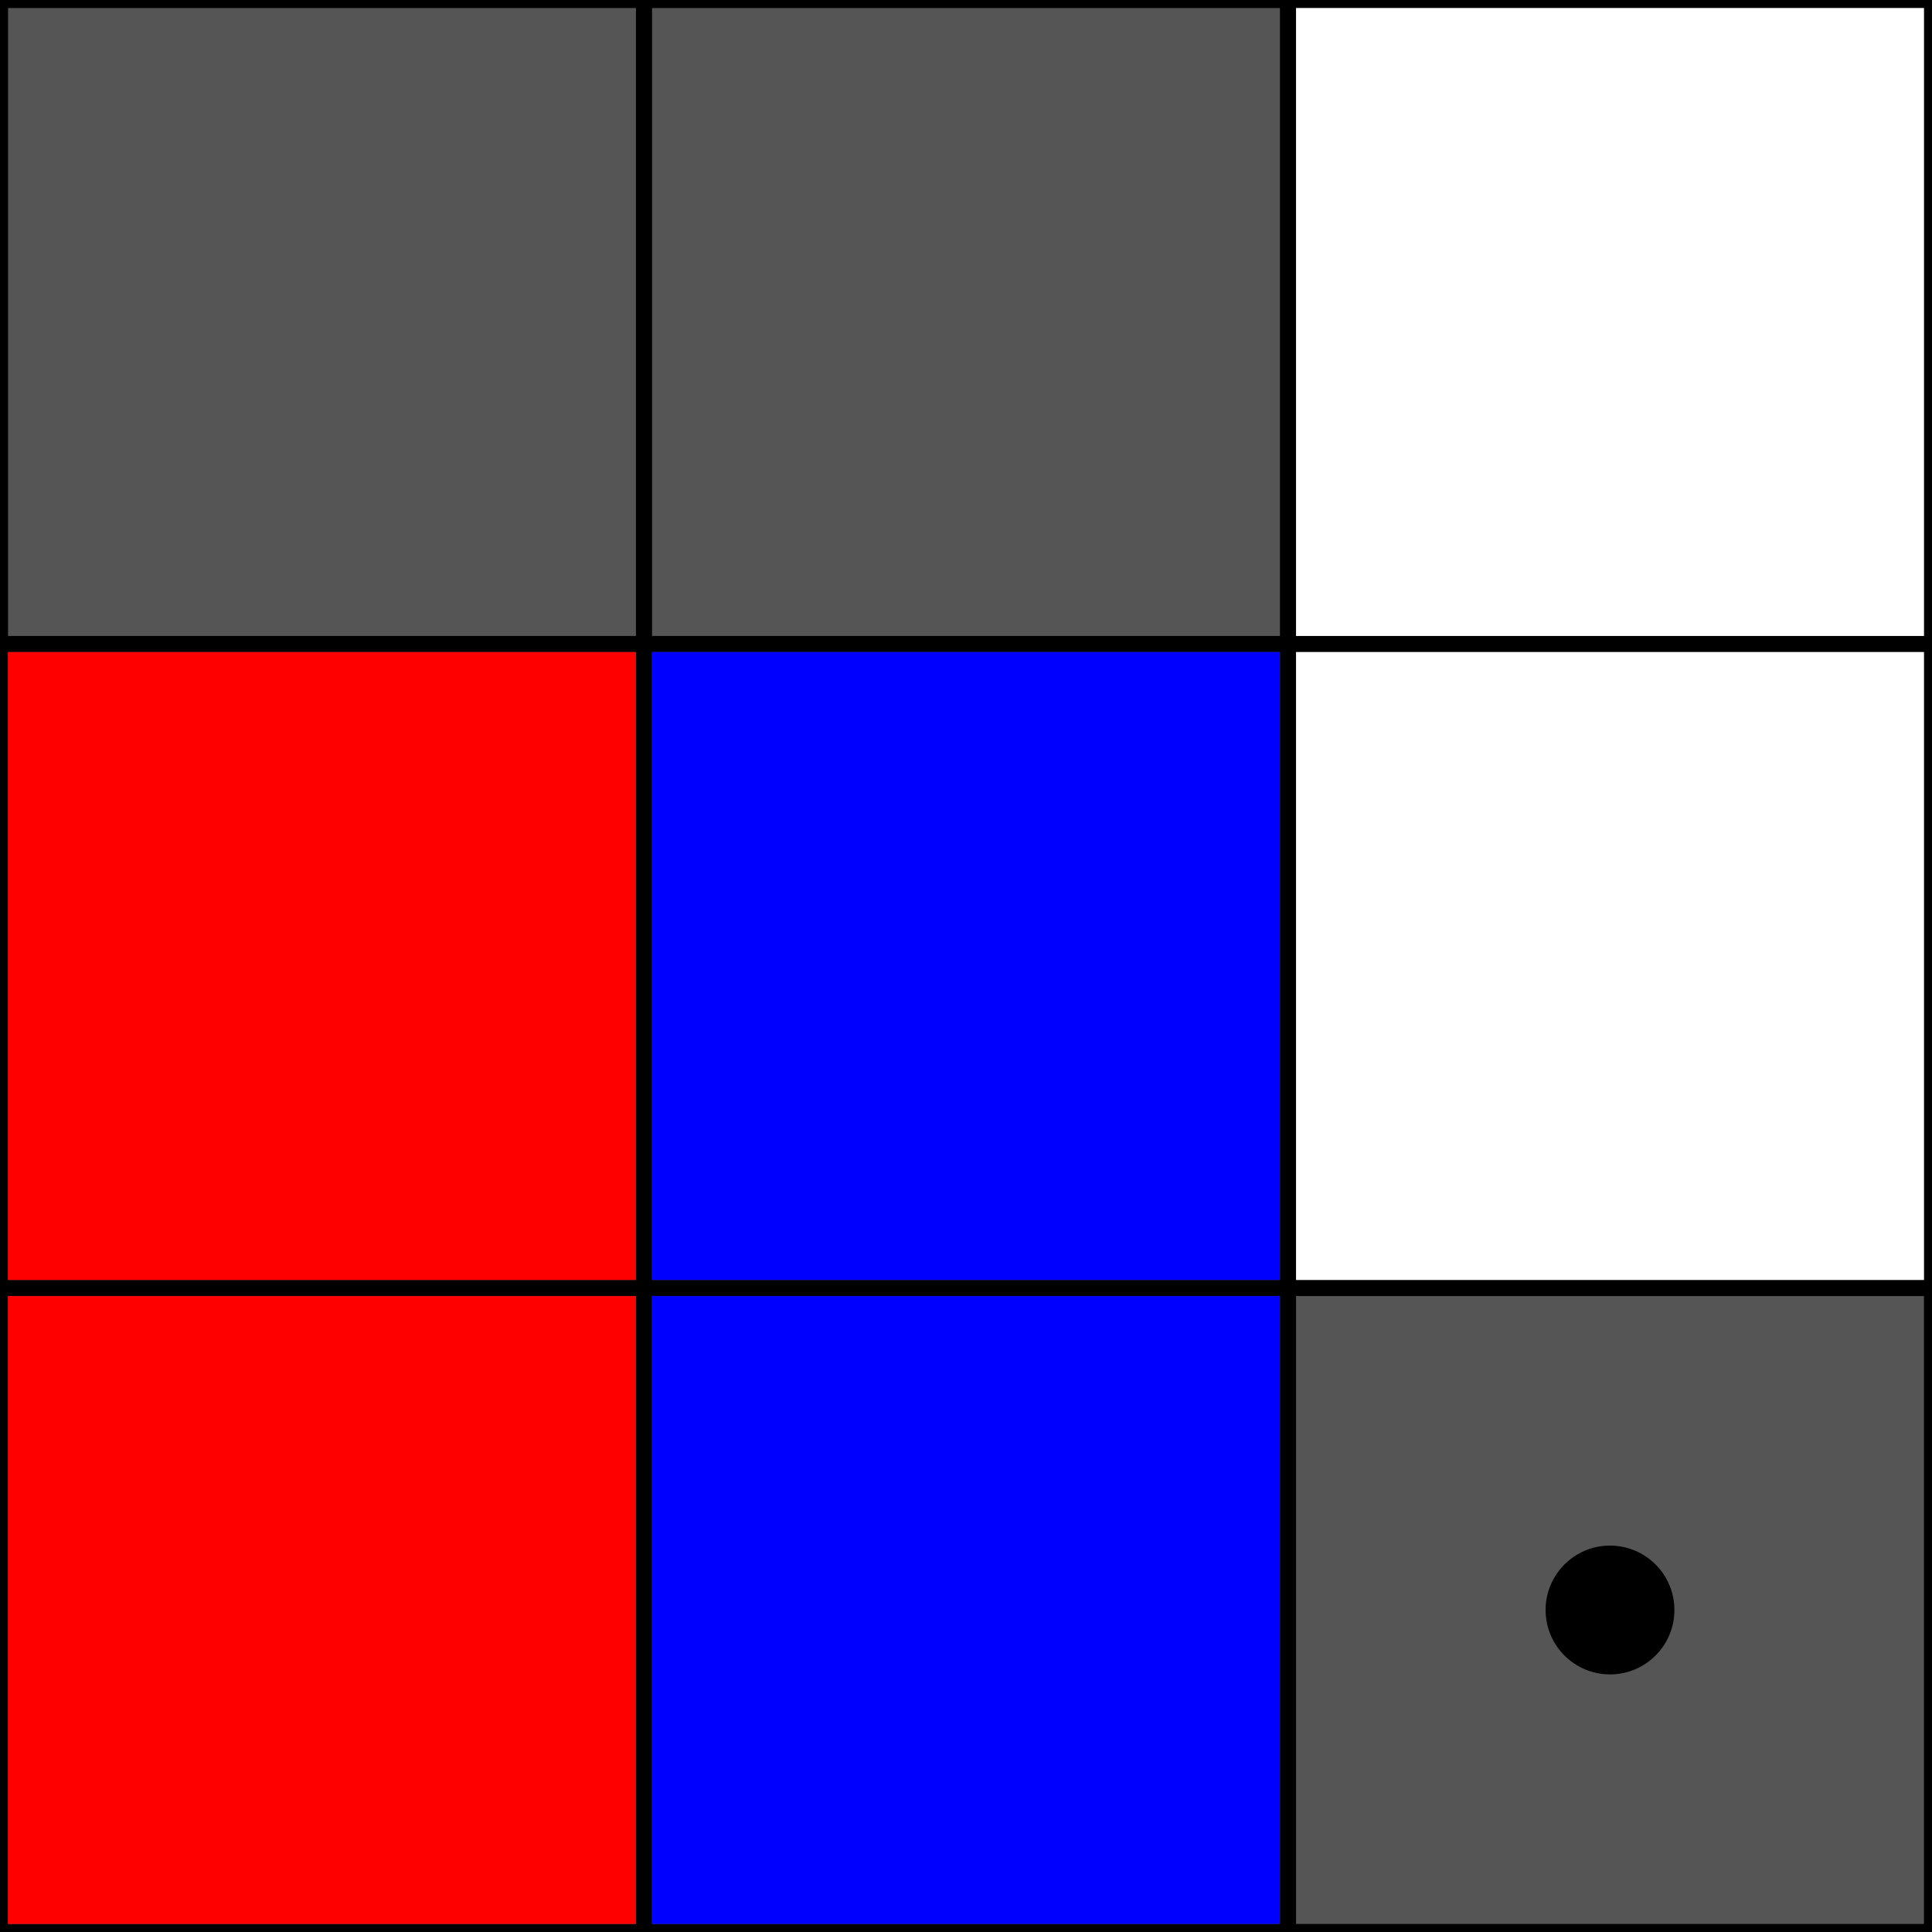
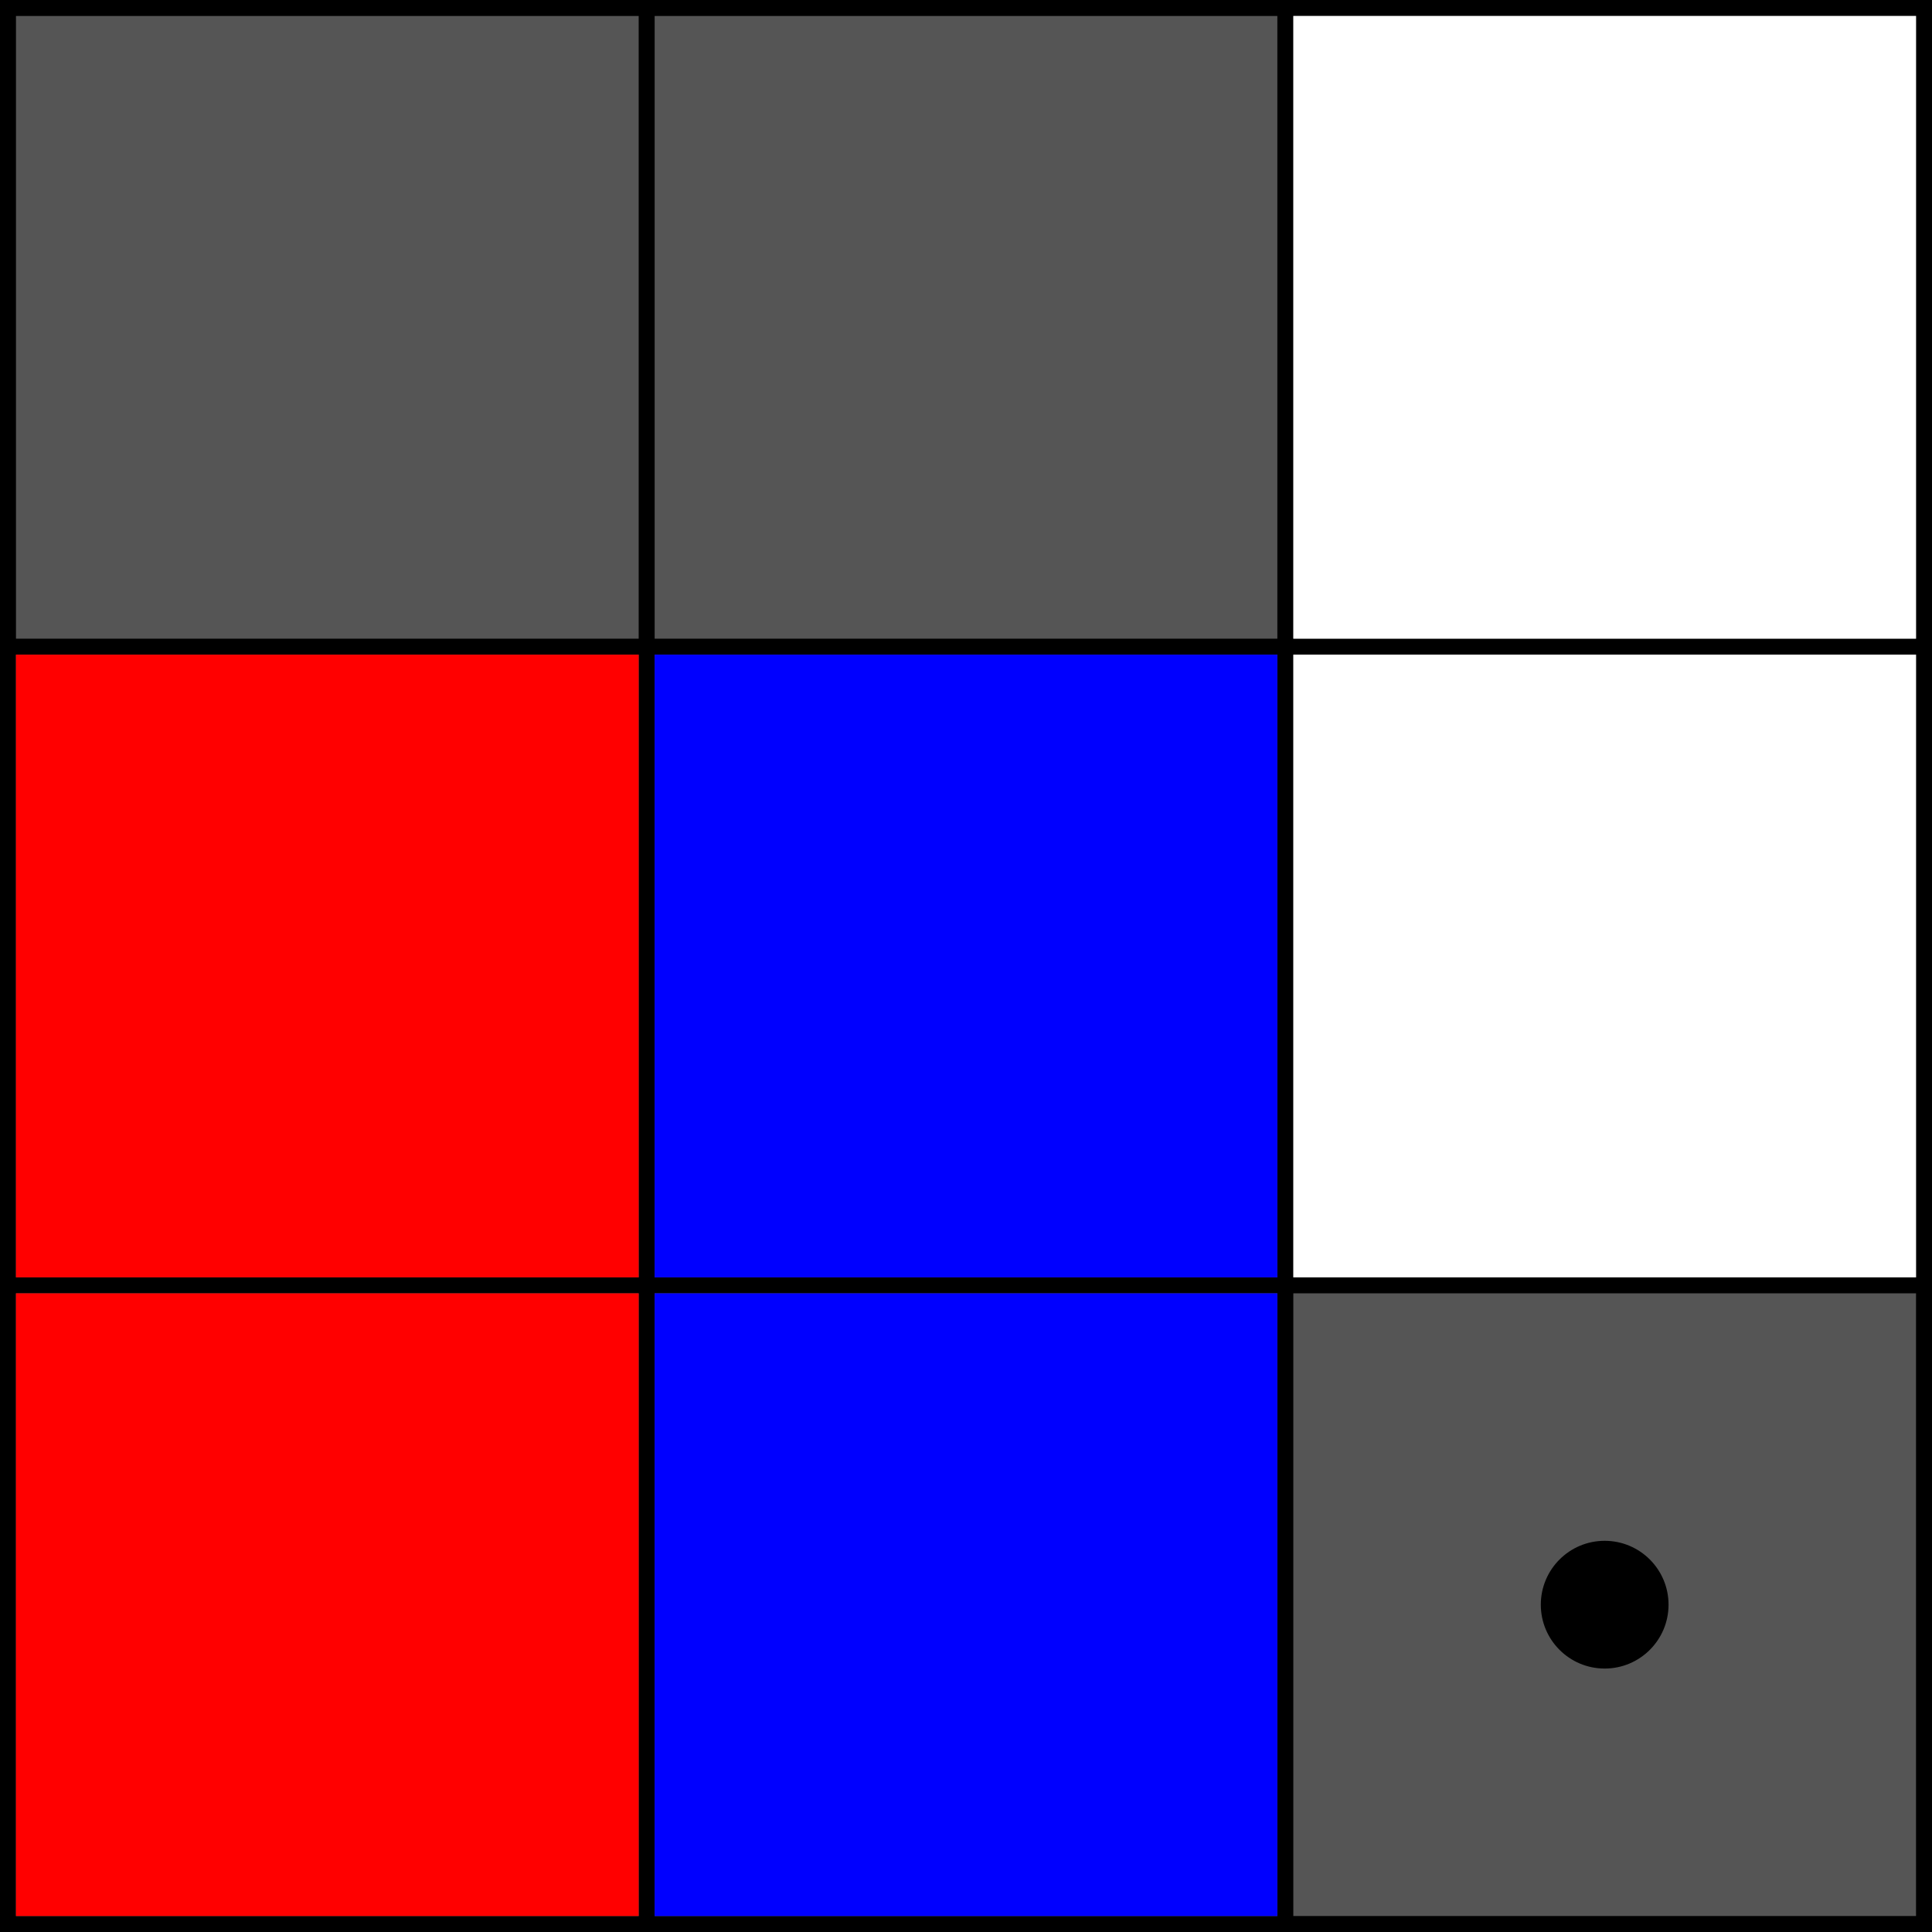
- <svg xmlns="http://www.w3.org/2000/svg" version="1.1" viewBox="0 0 30 30">
+ <svg xmlns="http://www.w3.org/2000/svg" version="1.1" viewBox="-0.125 -0.125 30.25 30.25">
  <path d="M0,0h30v30h-30zM10,0v30M20,0v30M0,10h30M0,20h30" stroke="#000" stroke-width="0.25" fill="#555" />
  <circle cx="25" cy="25" r="1" fill="#000" />
  <path d="M0.125,10.125h9.75v9.75h-9.75zM0.125,20.125h9.75v9.75h-9.75z" fill="red" />
  <path d="M20.125,0.125h9.75v9.75h-9.75zM20.125,10.125h9.75v9.75h-9.75z" fill="white" />
  <path d="M10.125,10.125h9.75v9.75h-9.75zM10.125,20.125h9.75v9.75h-9.75z" fill="blue" />
</svg>
